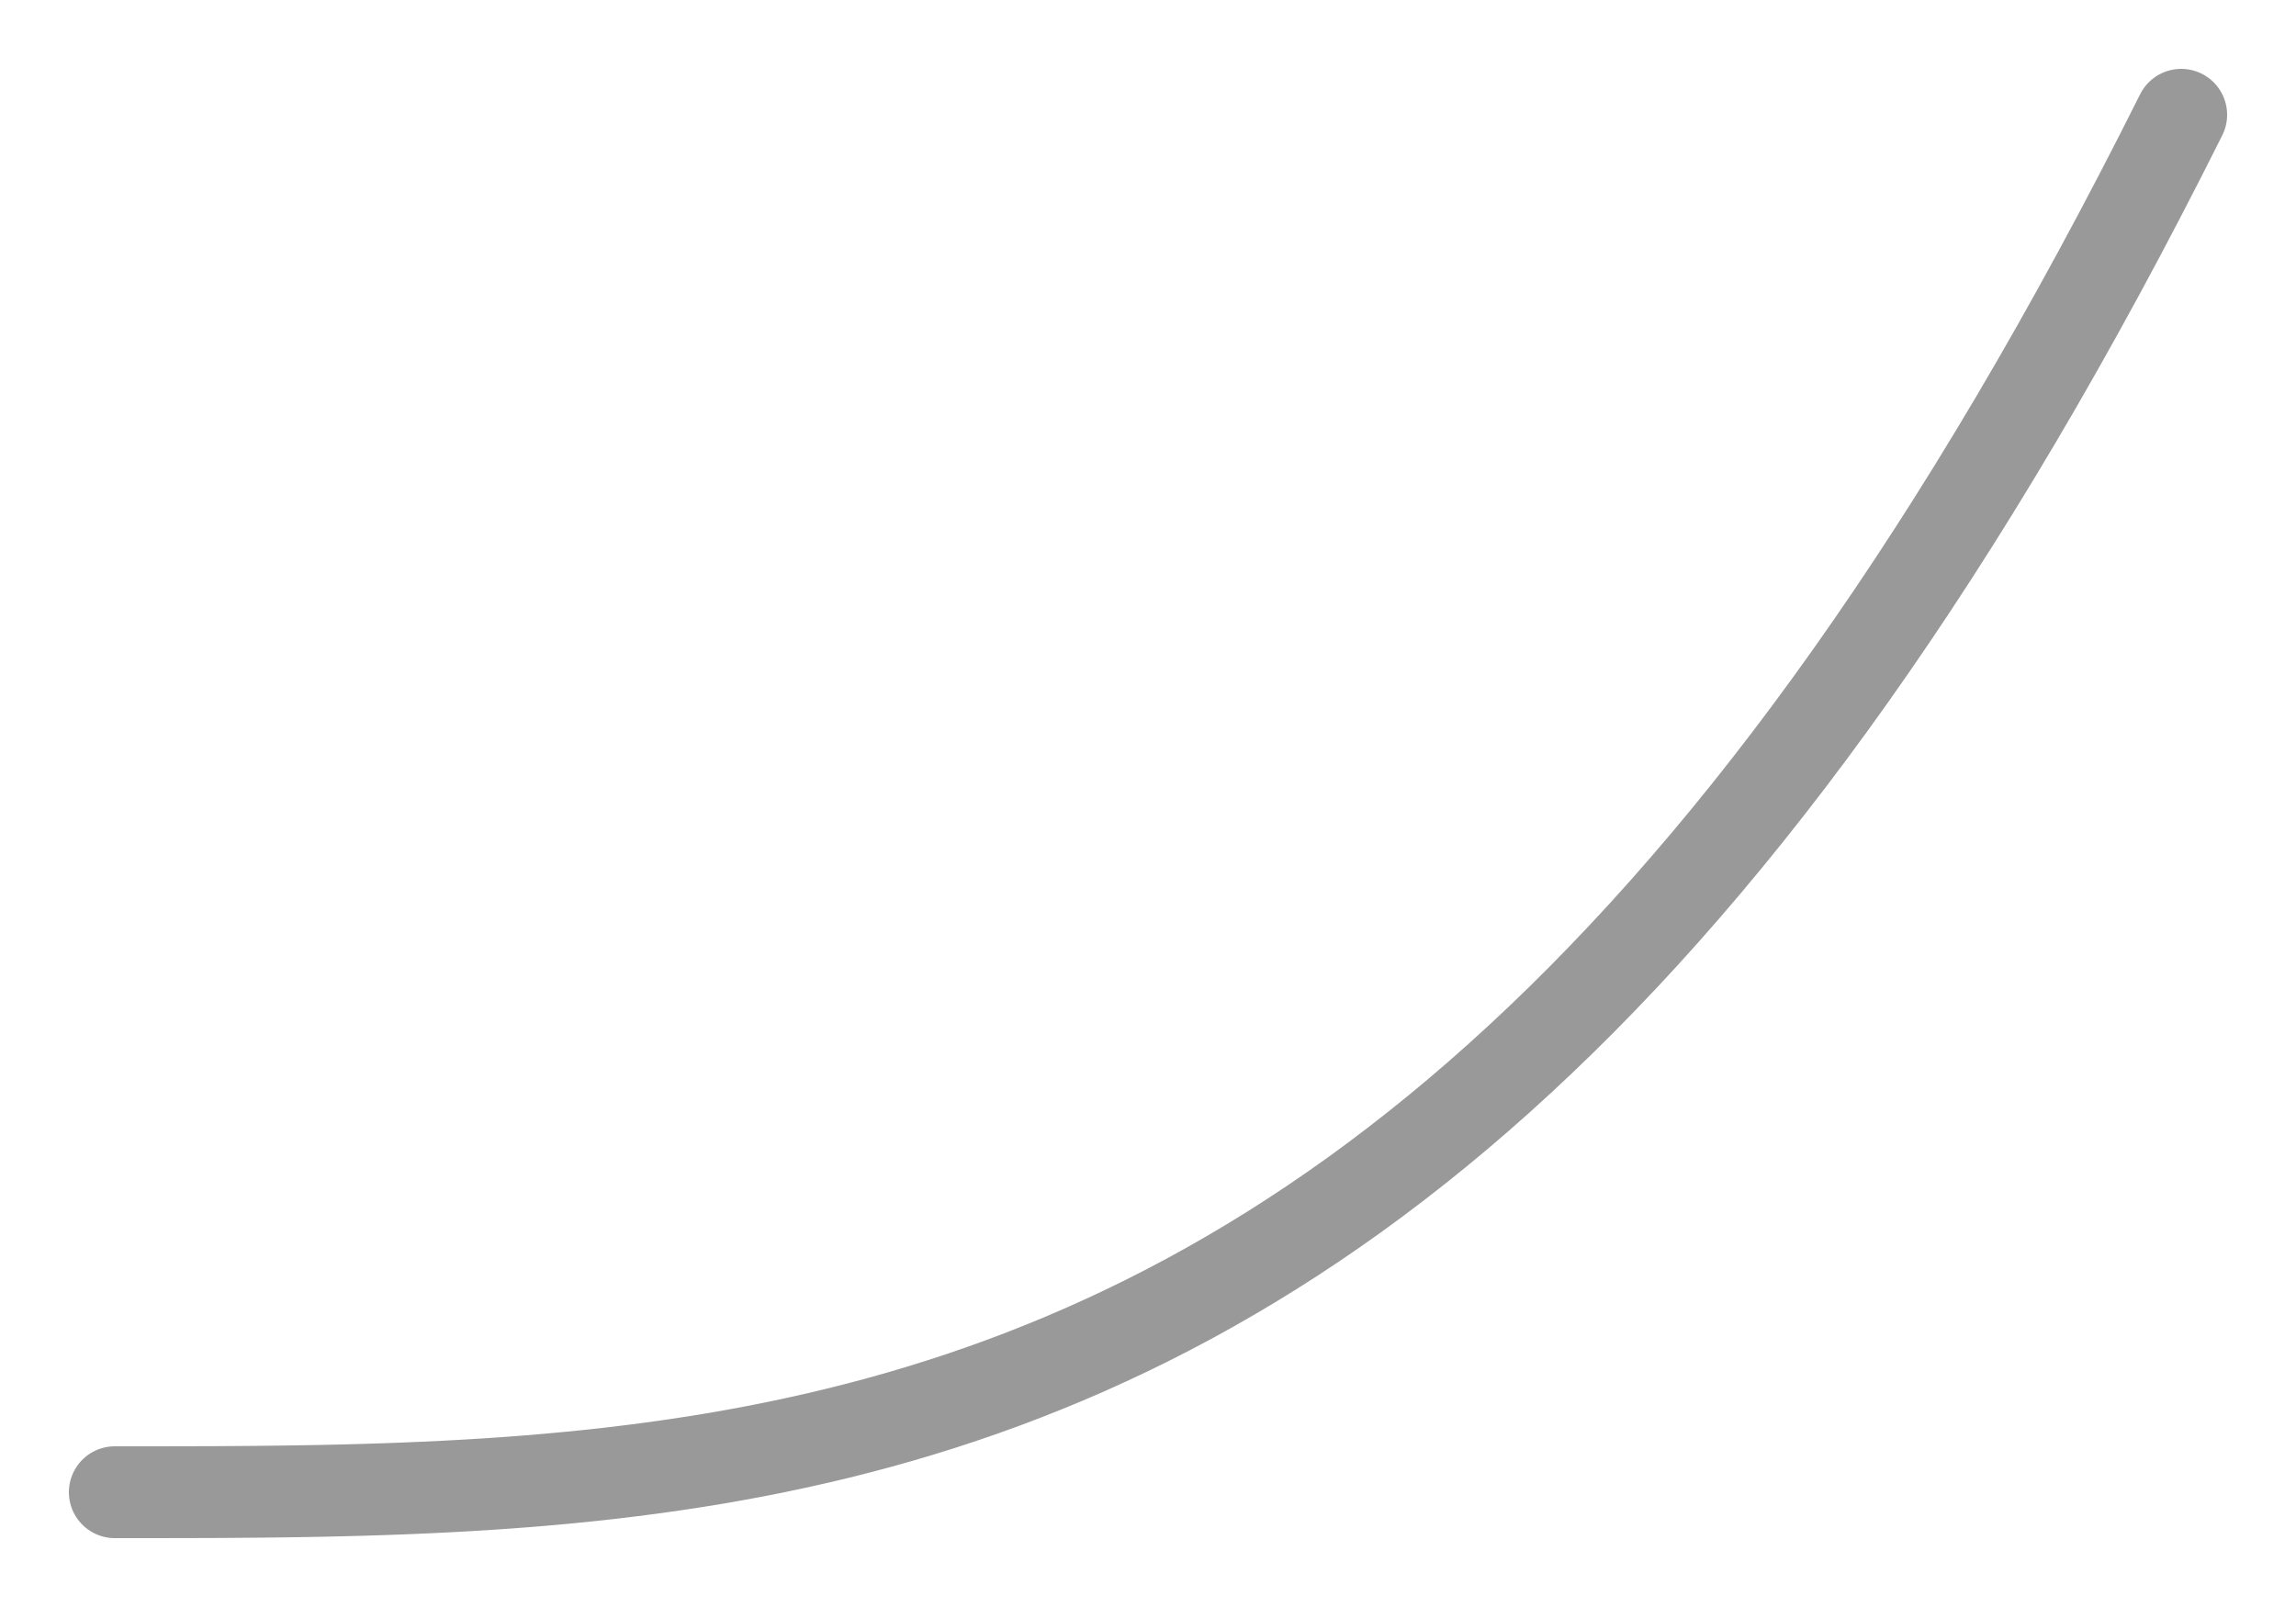
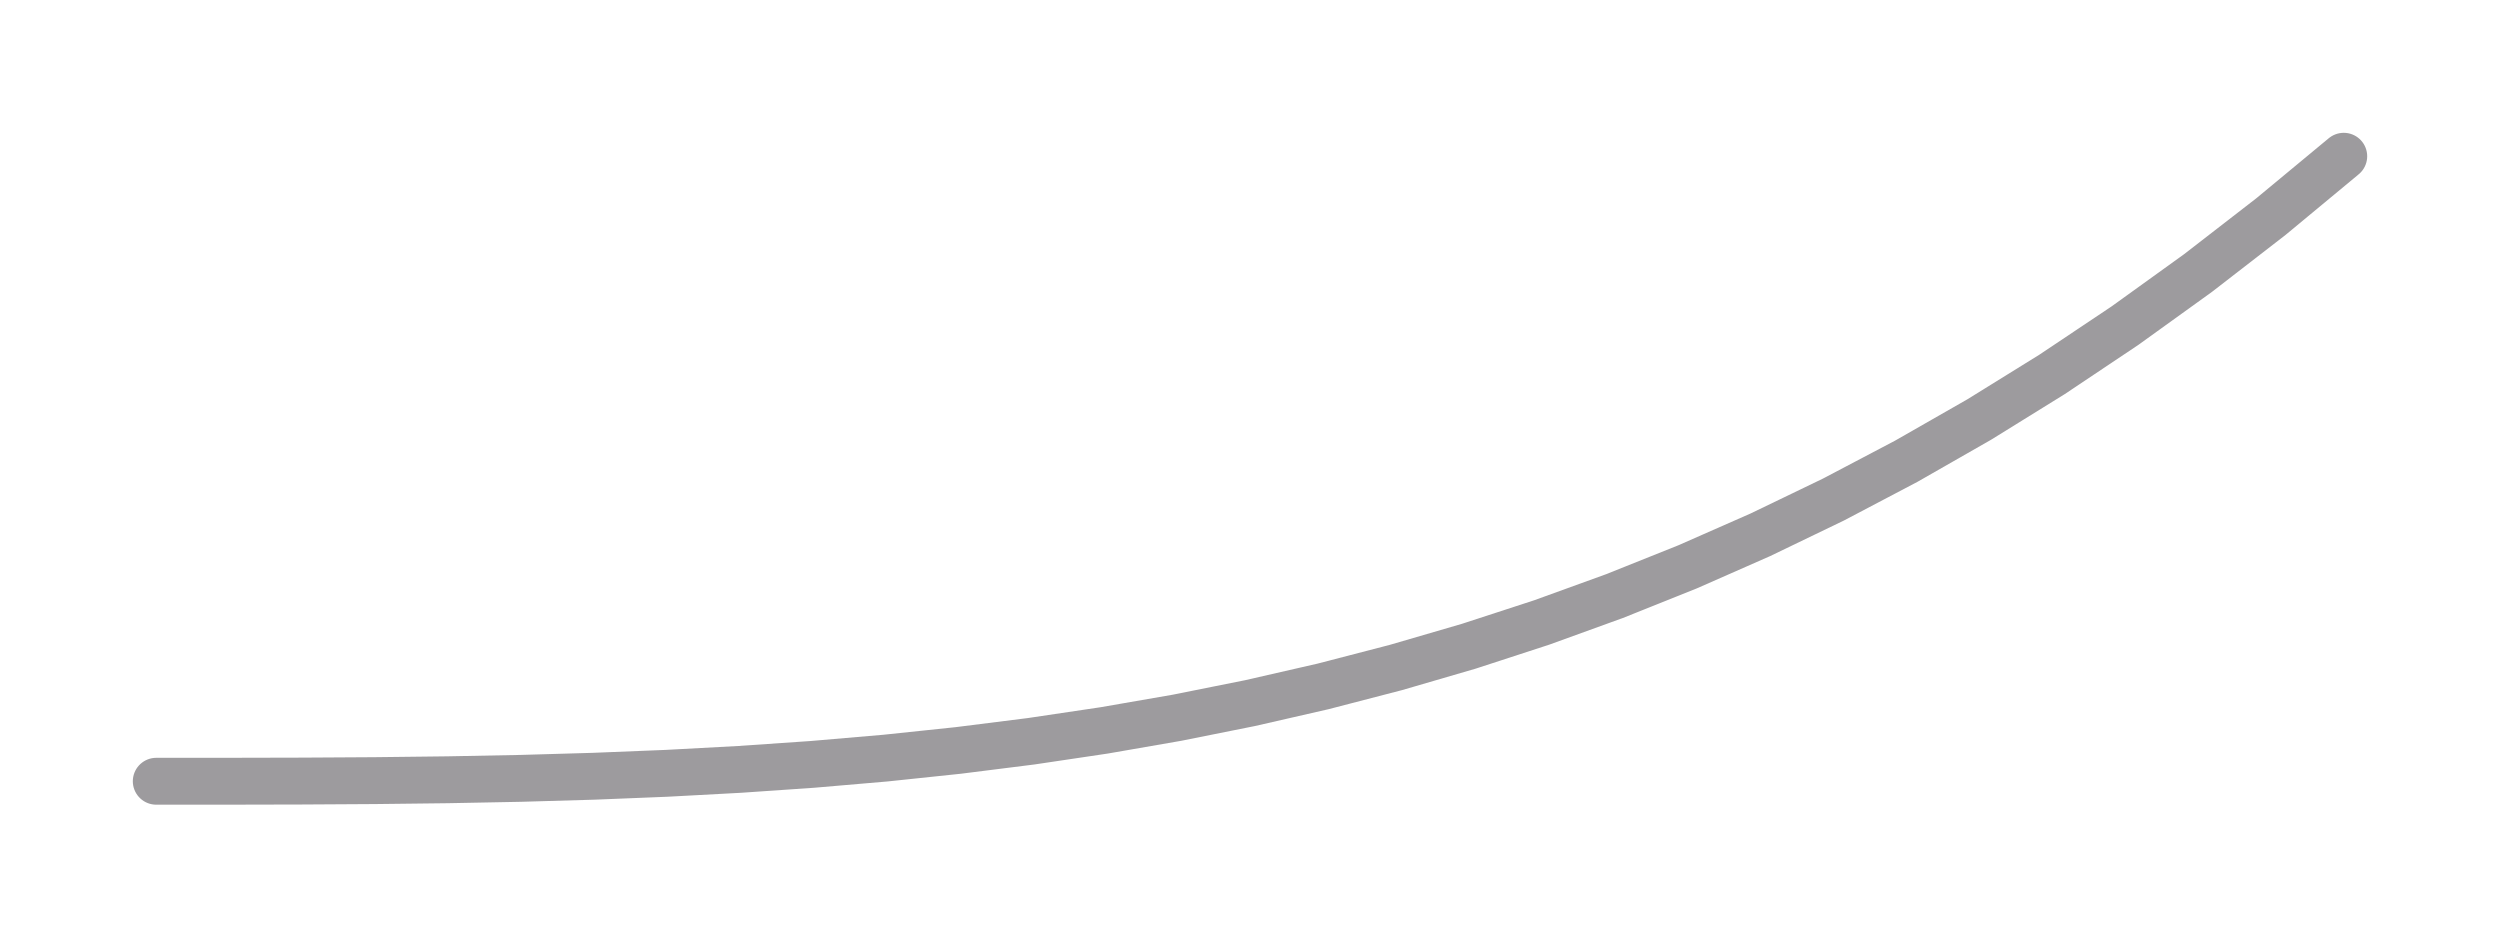
- <svg xmlns="http://www.w3.org/2000/svg" width="100" height="70">
-   <polyline fill="none" stroke="#999" stroke-width="4" stroke-linecap="round" points="5,65 5.9,65 6.8,65 7.7,64.998 8.6,64.996 9.5,64.993 10.4,64.987 11.3,64.979 12.2,64.969 13.1,64.956 14,64.94 14.9,64.92 15.8,64.896 16.7,64.868 17.6,64.835 18.5,64.797 19.4,64.754 20.3,64.705 21.2,64.65 22.1,64.588 23,64.52 23.9,64.444 24.8,64.361 25.7,64.27 26.6,64.171 27.5,64.062 28.4,63.945 29.3,63.819 30.2,63.683 31.1,63.537 32,63.38 32.9,63.213 33.8,63.034 34.7,62.844 35.6,62.642 36.5,62.428 37.4,62.201 38.3,61.961 39.2,61.708 40.1,61.441 41,61.16 41.9,60.865 42.8,60.555 43.7,60.23 44.6,59.889 45.5,59.532 46.4,59.16 47.3,58.771 48.2,58.364 49.1,57.941 50,57.5 50.9,57.041 51.8,56.564 52.7,56.067 53.6,55.552 54.5,55.017 55.4,54.463 56.3,53.888 57.2,53.293 58.1,52.677 59,52.04 59.9,51.381 60.8,50.7 61.7,49.997 62.6,49.271 63.5,48.523 64.4,47.75 65.3,46.954 66.2,46.134 67.1,45.289 68,44.42 68.9,43.525 69.8,42.605 70.7,41.659 71.6,40.687 72.5,39.688 73.4,38.661 74.3,37.608 75.2,36.527 76.1,35.418 77,34.28 77.9,33.114 78.8,31.918 79.7,30.693 80.6,29.438 81.5,28.152 82.4,26.837 83.3,25.49 84.2,24.112 85.1,22.702 86,21.26 86.9,19.786 87.8,18.279 88.7,16.739 89.6,15.165 90.5,13.557 91.4,11.916 92.3,10.24 93.2,8.528 94.1,6.782 95,5 " />
+ <svg xmlns="http://www.w3.org/2000/svg" width="160" height="60" viewBox="0 0 160 60">
+   <polyline fill="none" stroke="#9d9b9e" stroke-width="3" stroke-linecap="round" points="10,50 14.667,49.999 19.333,49.988 24,49.96 28.667,49.905 33.333,49.815 38,49.68 42.667,49.492 47.333,49.241 52,48.92 56.667,48.519 61.333,48.028 66,47.44 70.667,46.745 75.333,45.935 80,45 84.667,43.932 89.333,42.721 94,41.36 98.667,39.839 103.333,38.148 108,36.28 112.667,34.225 117.333,31.975 122,29.52 126.667,26.852 131.333,23.961 136,20.84 140.667,17.479 145.333,13.868 150,10 " />
</svg>
